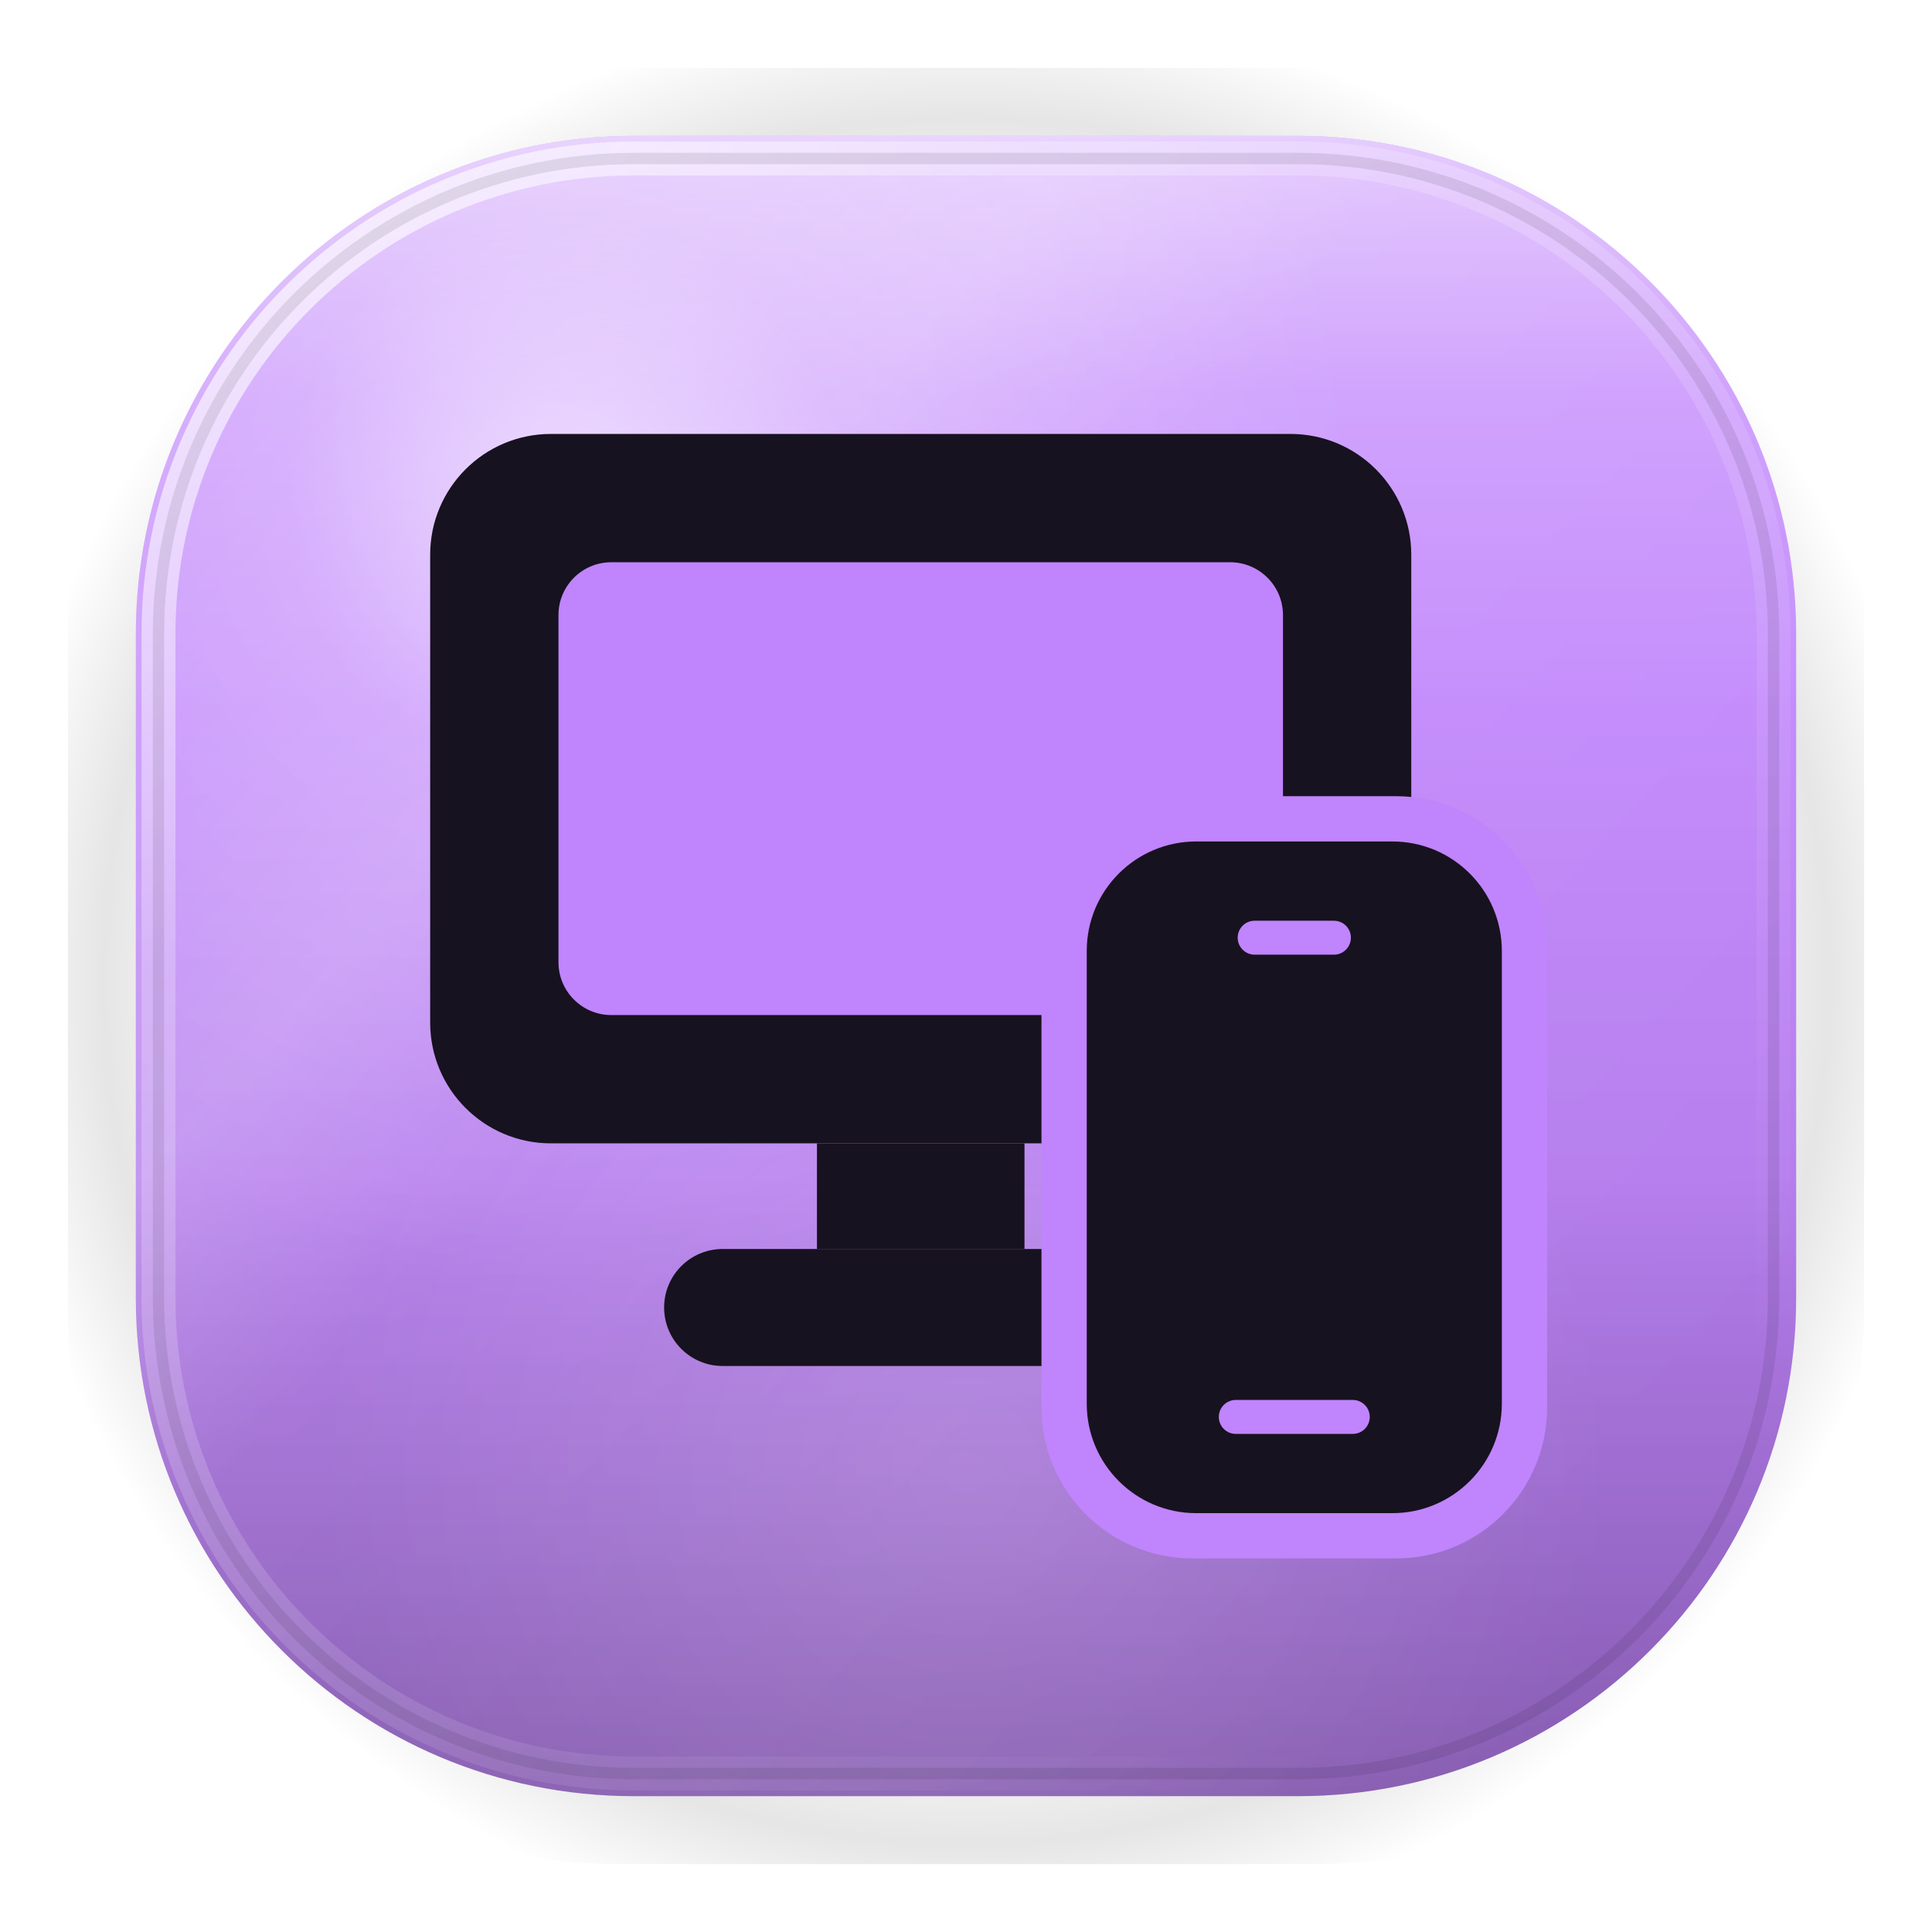
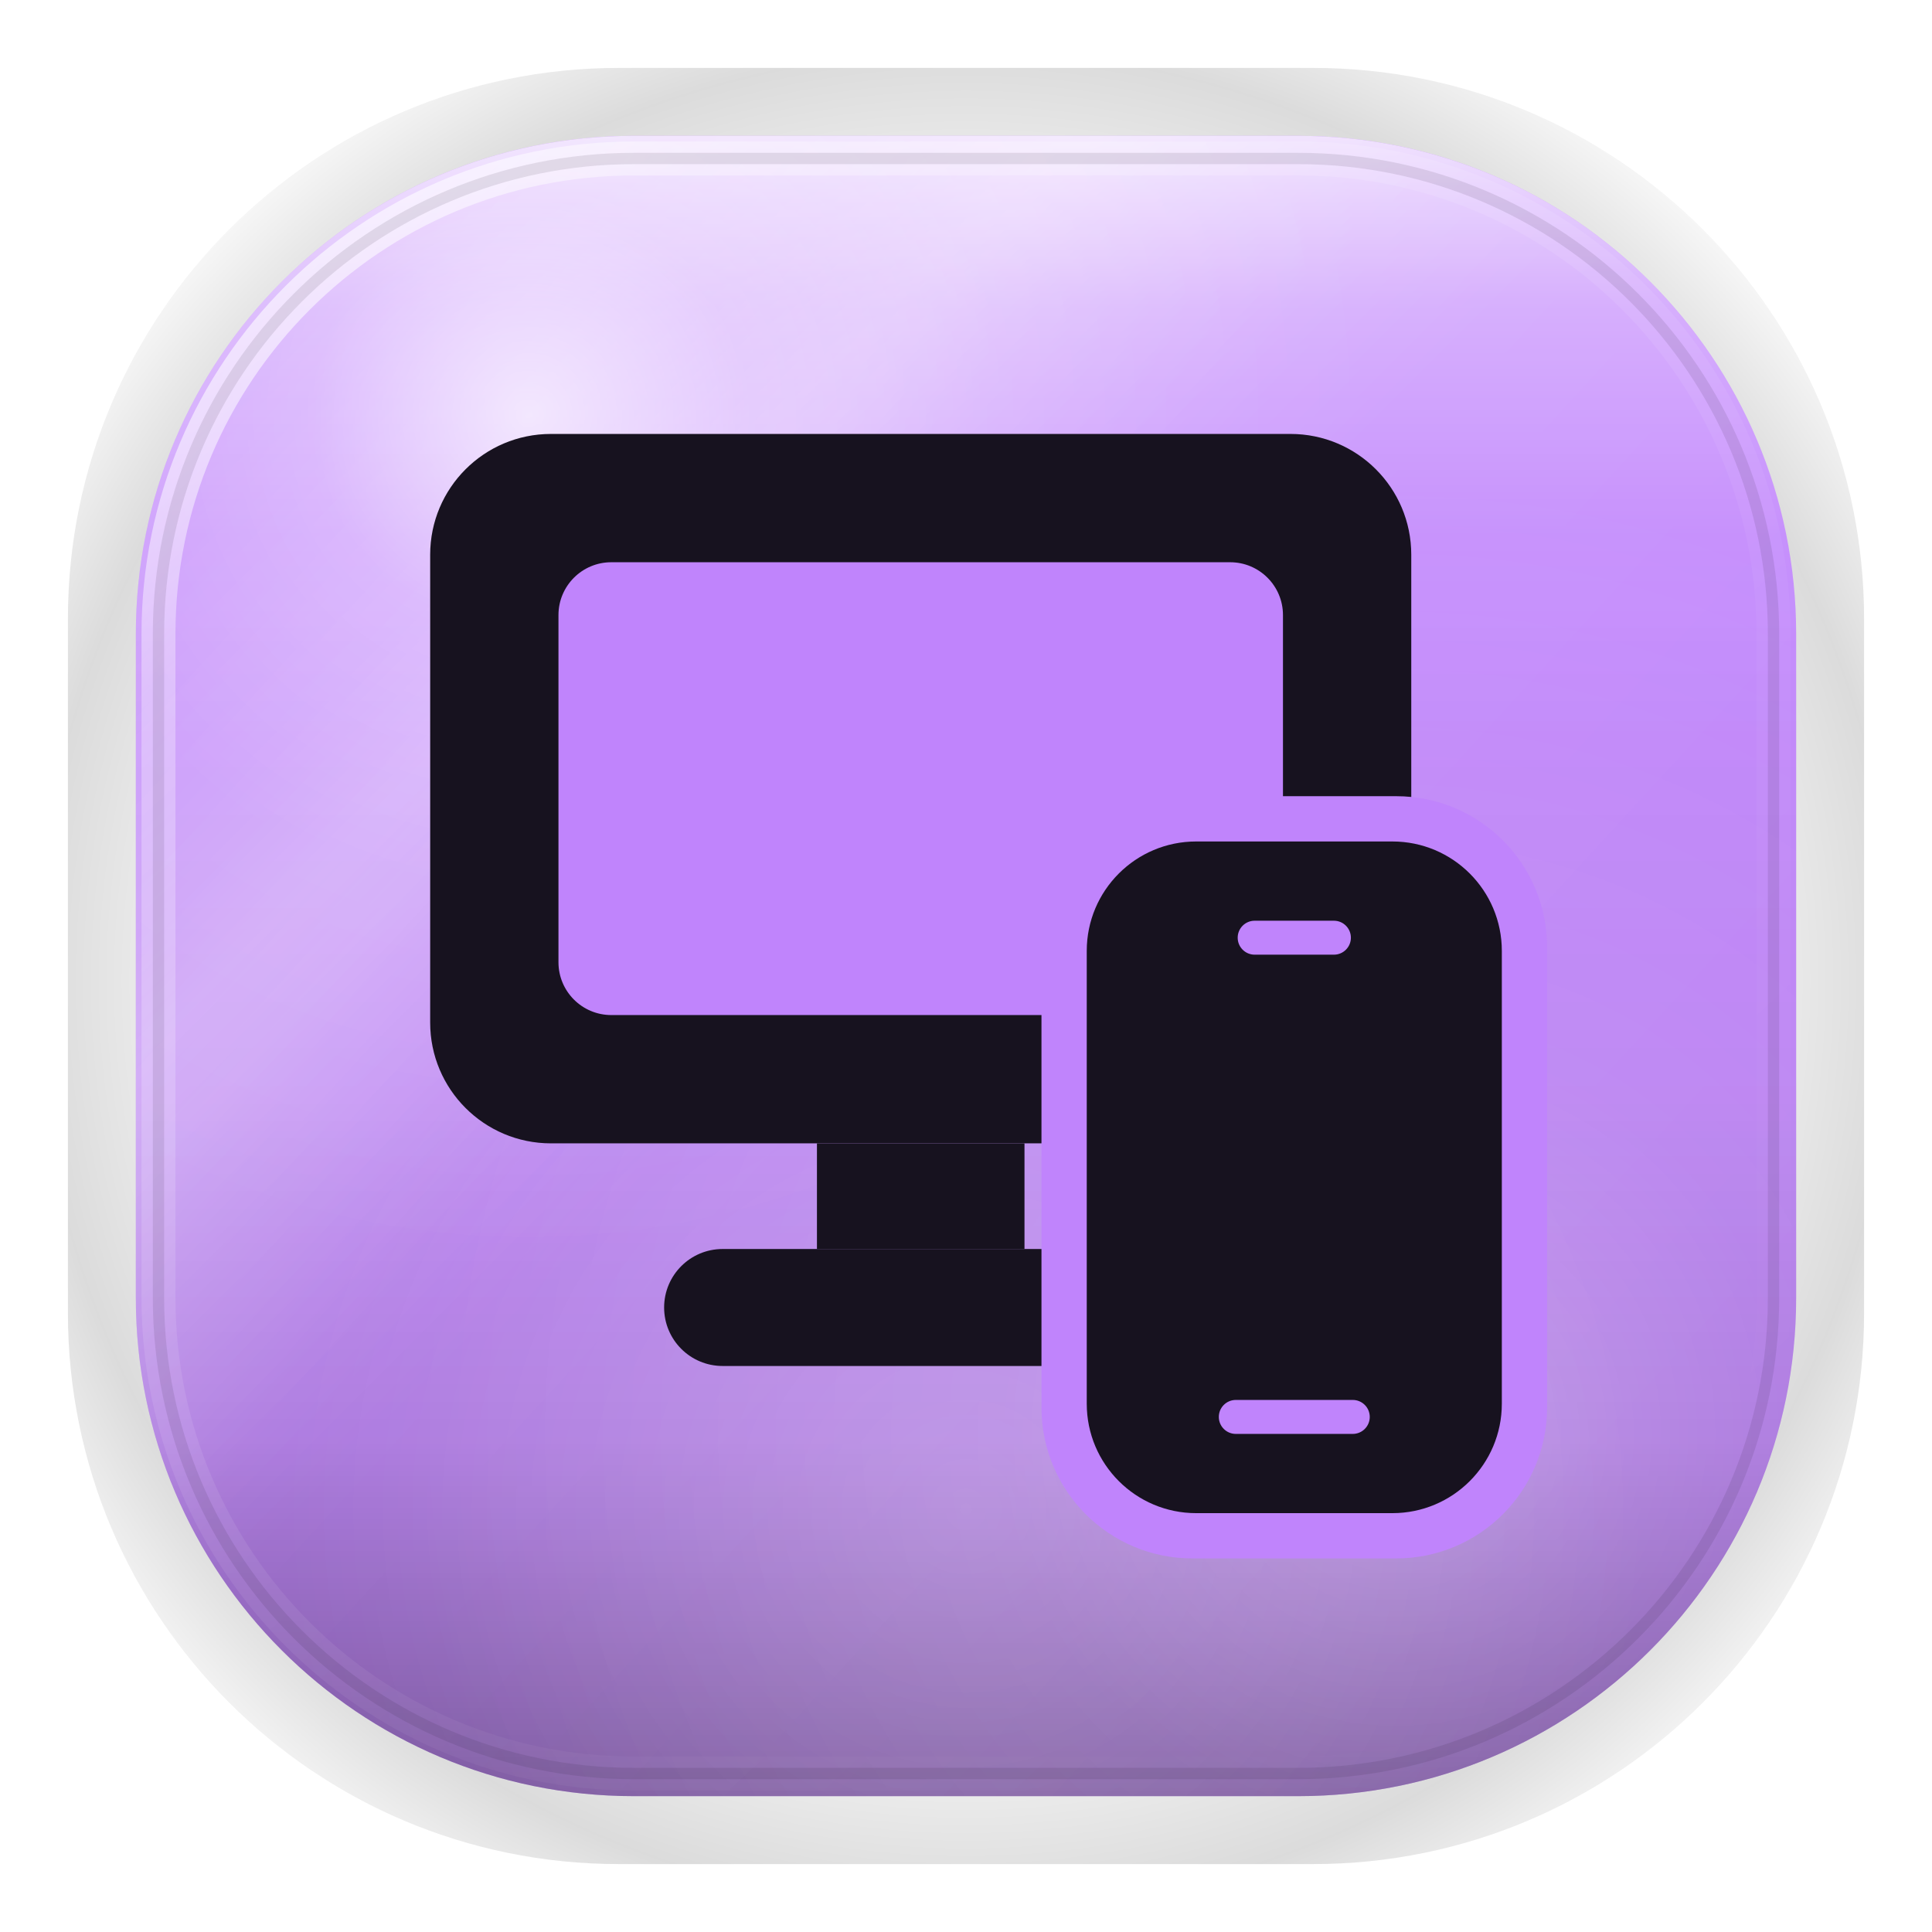
<svg xmlns="http://www.w3.org/2000/svg" width="1024" height="1024" viewBox="0 0 1024 1024">
  <defs>
    <style id="current-color-scheme" type="text/css">.ColorScheme-Text { color:#F1E9F5; }.ColorScheme-Background{ color:#201829; }.ColorScheme-Highlight{ color:#C084FC; }.ColorScheme-HighlightedText{ color:#17121F; }.ColorScheme-PositiveText{ color:#6EE7B7; }.ColorScheme-NeutralText{ color:#FBBF24; }.ColorScheme-NegativeText{ color:#FB7185; }.ColorScheme-Accent{ color:#C084FC; }</style>
-     <linearGradient id="moos-pc-remote-sheen" x1="512" y1="72" x2="512" y2="700" gradientUnits="userSpaceOnUse">
-       <stop offset="0" stop-color="#ffffff" stop-opacity=".55" />
-       <stop offset="0.22" stop-color="#ffffff" stop-opacity=".22" />
-       <stop offset="0.48" stop-color="#ffffff" stop-opacity=".06" />
+     <linearGradient id="moos-pc-remote-sheen" x1="512" y1="72" x2="512" y2="680" gradientUnits="userSpaceOnUse">
+       <stop offset="0" stop-color="#ffffff" stop-opacity=".72" />
+       <stop offset="0.15" stop-color="#ffffff" stop-opacity=".32" />
+       <stop offset="0.35" stop-color="#ffffff" stop-opacity=".08" />
+       <stop offset="0.55" stop-color="#ffffff" stop-opacity=".02" />
      <stop offset="1" stop-color="#ffffff" stop-opacity="0" />
    </linearGradient>
-     <linearGradient id="moos-pc-remote-depth" x1="512" y1="360" x2="512" y2="952" gradientUnits="userSpaceOnUse">
+     <linearGradient id="moos-pc-remote-depth" x1="512" y1="320" x2="512" y2="952" gradientUnits="userSpaceOnUse">
      <stop offset="0" stop-color="#000000" stop-opacity="0" />
-       <stop offset="0.45" stop-color="#000000" stop-opacity=".06" />
-       <stop offset="1" stop-color="#000000" stop-opacity=".30" />
+       <stop offset="0.40" stop-color="#000000" stop-opacity=".04" />
+       <stop offset="0.70" stop-color="#000000" stop-opacity=".12" />
+       <stop offset="1" stop-color="#000000" stop-opacity=".38" />
+     </linearGradient>
+     <linearGradient id="moos-pc-remote-shimmer" x1="140" y1="80" x2="880" y2="820" gradientUnits="userSpaceOnUse">
+       <stop offset="0" stop-color="#ffffff" stop-opacity="0" />
+       <stop offset="0.22" stop-color="#ffffff" stop-opacity=".14" />
+       <stop offset="0.28" stop-color="#ffffff" stop-opacity=".22" />
+       <stop offset="0.34" stop-color="#ffffff" stop-opacity=".14" />
+       <stop offset="0.50" stop-color="#ffffff" stop-opacity="0" />
+       <stop offset="1" stop-color="#ffffff" stop-opacity="0" />
    </linearGradient>
    <linearGradient id="moos-pc-remote-refract" x1="120" y1="100" x2="860" y2="780" gradientUnits="userSpaceOnUse">
      <stop offset="0" stop-color="#ffffff" stop-opacity="0" />
      <stop offset="0.32" stop-color="#ffffff" stop-opacity=".20" />
      <stop offset="0.46" stop-color="#ffffff" stop-opacity=".05" />
      <stop offset="1" stop-color="#ffffff" stop-opacity="0" />
    </linearGradient>
-     <radialGradient id="moos-pc-remote-caustic" gradientUnits="userSpaceOnUse" cx="300" cy="260" r="420">
-       <stop offset="0" stop-color="#ffffff" stop-opacity=".58" />
-       <stop offset="0.35" stop-color="#ffffff" stop-opacity=".16" />
+     <radialGradient id="moos-pc-remote-caustic" gradientUnits="userSpaceOnUse" cx="280" cy="220" r="460">
+       <stop offset="0" stop-color="#ffffff" stop-opacity=".68" />
+       <stop offset="0.25" stop-color="#ffffff" stop-opacity=".20" />
+       <stop offset="0.55" stop-color="#ffffff" stop-opacity=".05" />
      <stop offset="1" stop-color="#ffffff" stop-opacity="0" />
    </radialGradient>
-     <radialGradient id="moos-pc-remote-floor" gradientUnits="userSpaceOnUse" cx="512" cy="780" r="340">
-       <stop offset="0" stop-color="#ffffff" stop-opacity=".14" />
+     <radialGradient id="moos-pc-remote-rimlight" gradientUnits="userSpaceOnUse" cx="740" cy="760" r="520">
+       <stop offset="0" stop-color="#ffffff" stop-opacity=".25" />
+       <stop offset="0.40" stop-color="#ffffff" stop-opacity=".08" />
      <stop offset="1" stop-color="#ffffff" stop-opacity="0" />
    </radialGradient>
-     <linearGradient id="moos-pc-remote-rim-hi" x1="130" y1="80" x2="820" y2="820" gradientUnits="userSpaceOnUse">
-       <stop offset="0" stop-color="#ffffff" stop-opacity=".78" />
-       <stop offset="0.28" stop-color="#ffffff" stop-opacity=".24" />
+     <radialGradient id="moos-pc-remote-floor" gradientUnits="userSpaceOnUse" cx="512" cy="800" r="360">
+       <stop offset="0" stop-color="#ffffff" stop-opacity=".18" />
+       <stop offset="1" stop-color="#ffffff" stop-opacity="0" />
+     </radialGradient>
+     <linearGradient id="moos-pc-remote-rim-hi" x1="120" y1="60" x2="860" y2="860" gradientUnits="userSpaceOnUse">
+       <stop offset="0" stop-color="#ffffff" stop-opacity=".85" />
+       <stop offset="0.18" stop-color="#ffffff" stop-opacity=".32" />
+       <stop offset="0.42" stop-color="#ffffff" stop-opacity=".10" />
+       <stop offset="0.68" stop-color="#ffffff" stop-opacity=".04" />
      <stop offset="1" stop-color="#ffffff" stop-opacity="0" />
    </linearGradient>
-     <radialGradient id="moos-pc-remote-aura" gradientUnits="userSpaceOnUse" cx="512" cy="520" r="520">
-       <stop offset="0.72" stop-color="#000000" stop-opacity="0" />
-       <stop offset="0.88" stop-color="#000000" stop-opacity=".10" />
+     <radialGradient id="moos-pc-remote-aura" gradientUnits="userSpaceOnUse" cx="512" cy="520" r="580">
+       <stop offset="0.60" stop-color="#000000" stop-opacity="0" />
+       <stop offset="0.85" stop-color="#000000" stop-opacity=".14" />
      <stop offset="1" stop-color="#000000" stop-opacity="0" />
    </radialGradient>
  </defs>
  <rect fill="url(#moos-pc-remote-aura)" x="36" y="36" width="952" height="952" rx="292" />
  <rect class="ColorScheme-Highlight" fill="currentColor" x="72" y="72" width="880" height="880" rx="264" />
+   <rect fill="url(#moos-pc-remote-depth)" x="72" y="72" width="880" height="880" rx="264" />
  <rect fill="url(#moos-pc-remote-sheen)" x="72" y="72" width="880" height="880" rx="264" />
-   <rect fill="url(#moos-pc-remote-depth)" x="72" y="72" width="880" height="880" rx="264" />
+   <rect fill="url(#moos-pc-remote-shimmer)" x="72" y="72" width="880" height="880" rx="264" />
  <rect fill="url(#moos-pc-remote-refract)" x="72" y="72" width="880" height="880" rx="264" />
  <rect fill="url(#moos-pc-remote-caustic)" x="72" y="72" width="880" height="880" rx="264" />
+   <rect fill="url(#moos-pc-remote-rimlight)" x="72" y="72" width="880" height="880" rx="264" />
  <rect fill="url(#moos-pc-remote-floor)" x="72" y="72" width="880" height="880" rx="264" />
  <rect fill="none" stroke="url(#moos-pc-remote-rim-hi)" stroke-width="18" x="84" y="84" width="856" height="856" rx="252" />
  <rect class="ColorScheme-HighlightedText" fill="none" stroke="currentColor" stroke-opacity=".10" stroke-width="6" x="84" y="84" width="856" height="856" rx="252" />
  <g class="ColorScheme-HighlightedText" fill="currentColor">
    <rect x="228" y="230" width="520" height="376" rx="64" />
    <rect x="433" y="606" width="110" height="56" />
    <rect x="352" y="662" width="272" height="62" rx="31" />
  </g>
  <rect class="ColorScheme-Highlight" fill="currentColor" x="296" y="298" width="384" height="240" rx="28" />
  <rect class="ColorScheme-Highlight" fill="currentColor" x="552" y="422" width="268" height="404" rx="80" />
  <rect class="ColorScheme-HighlightedText" fill="currentColor" x="576" y="446" width="220" height="356" rx="58" />
  <g class="ColorScheme-Highlight" fill="currentColor">
    <rect x="656" y="488" width="60" height="18" rx="9" />
    <rect x="646" y="742" width="80" height="18" rx="9" />
  </g>
</svg>
